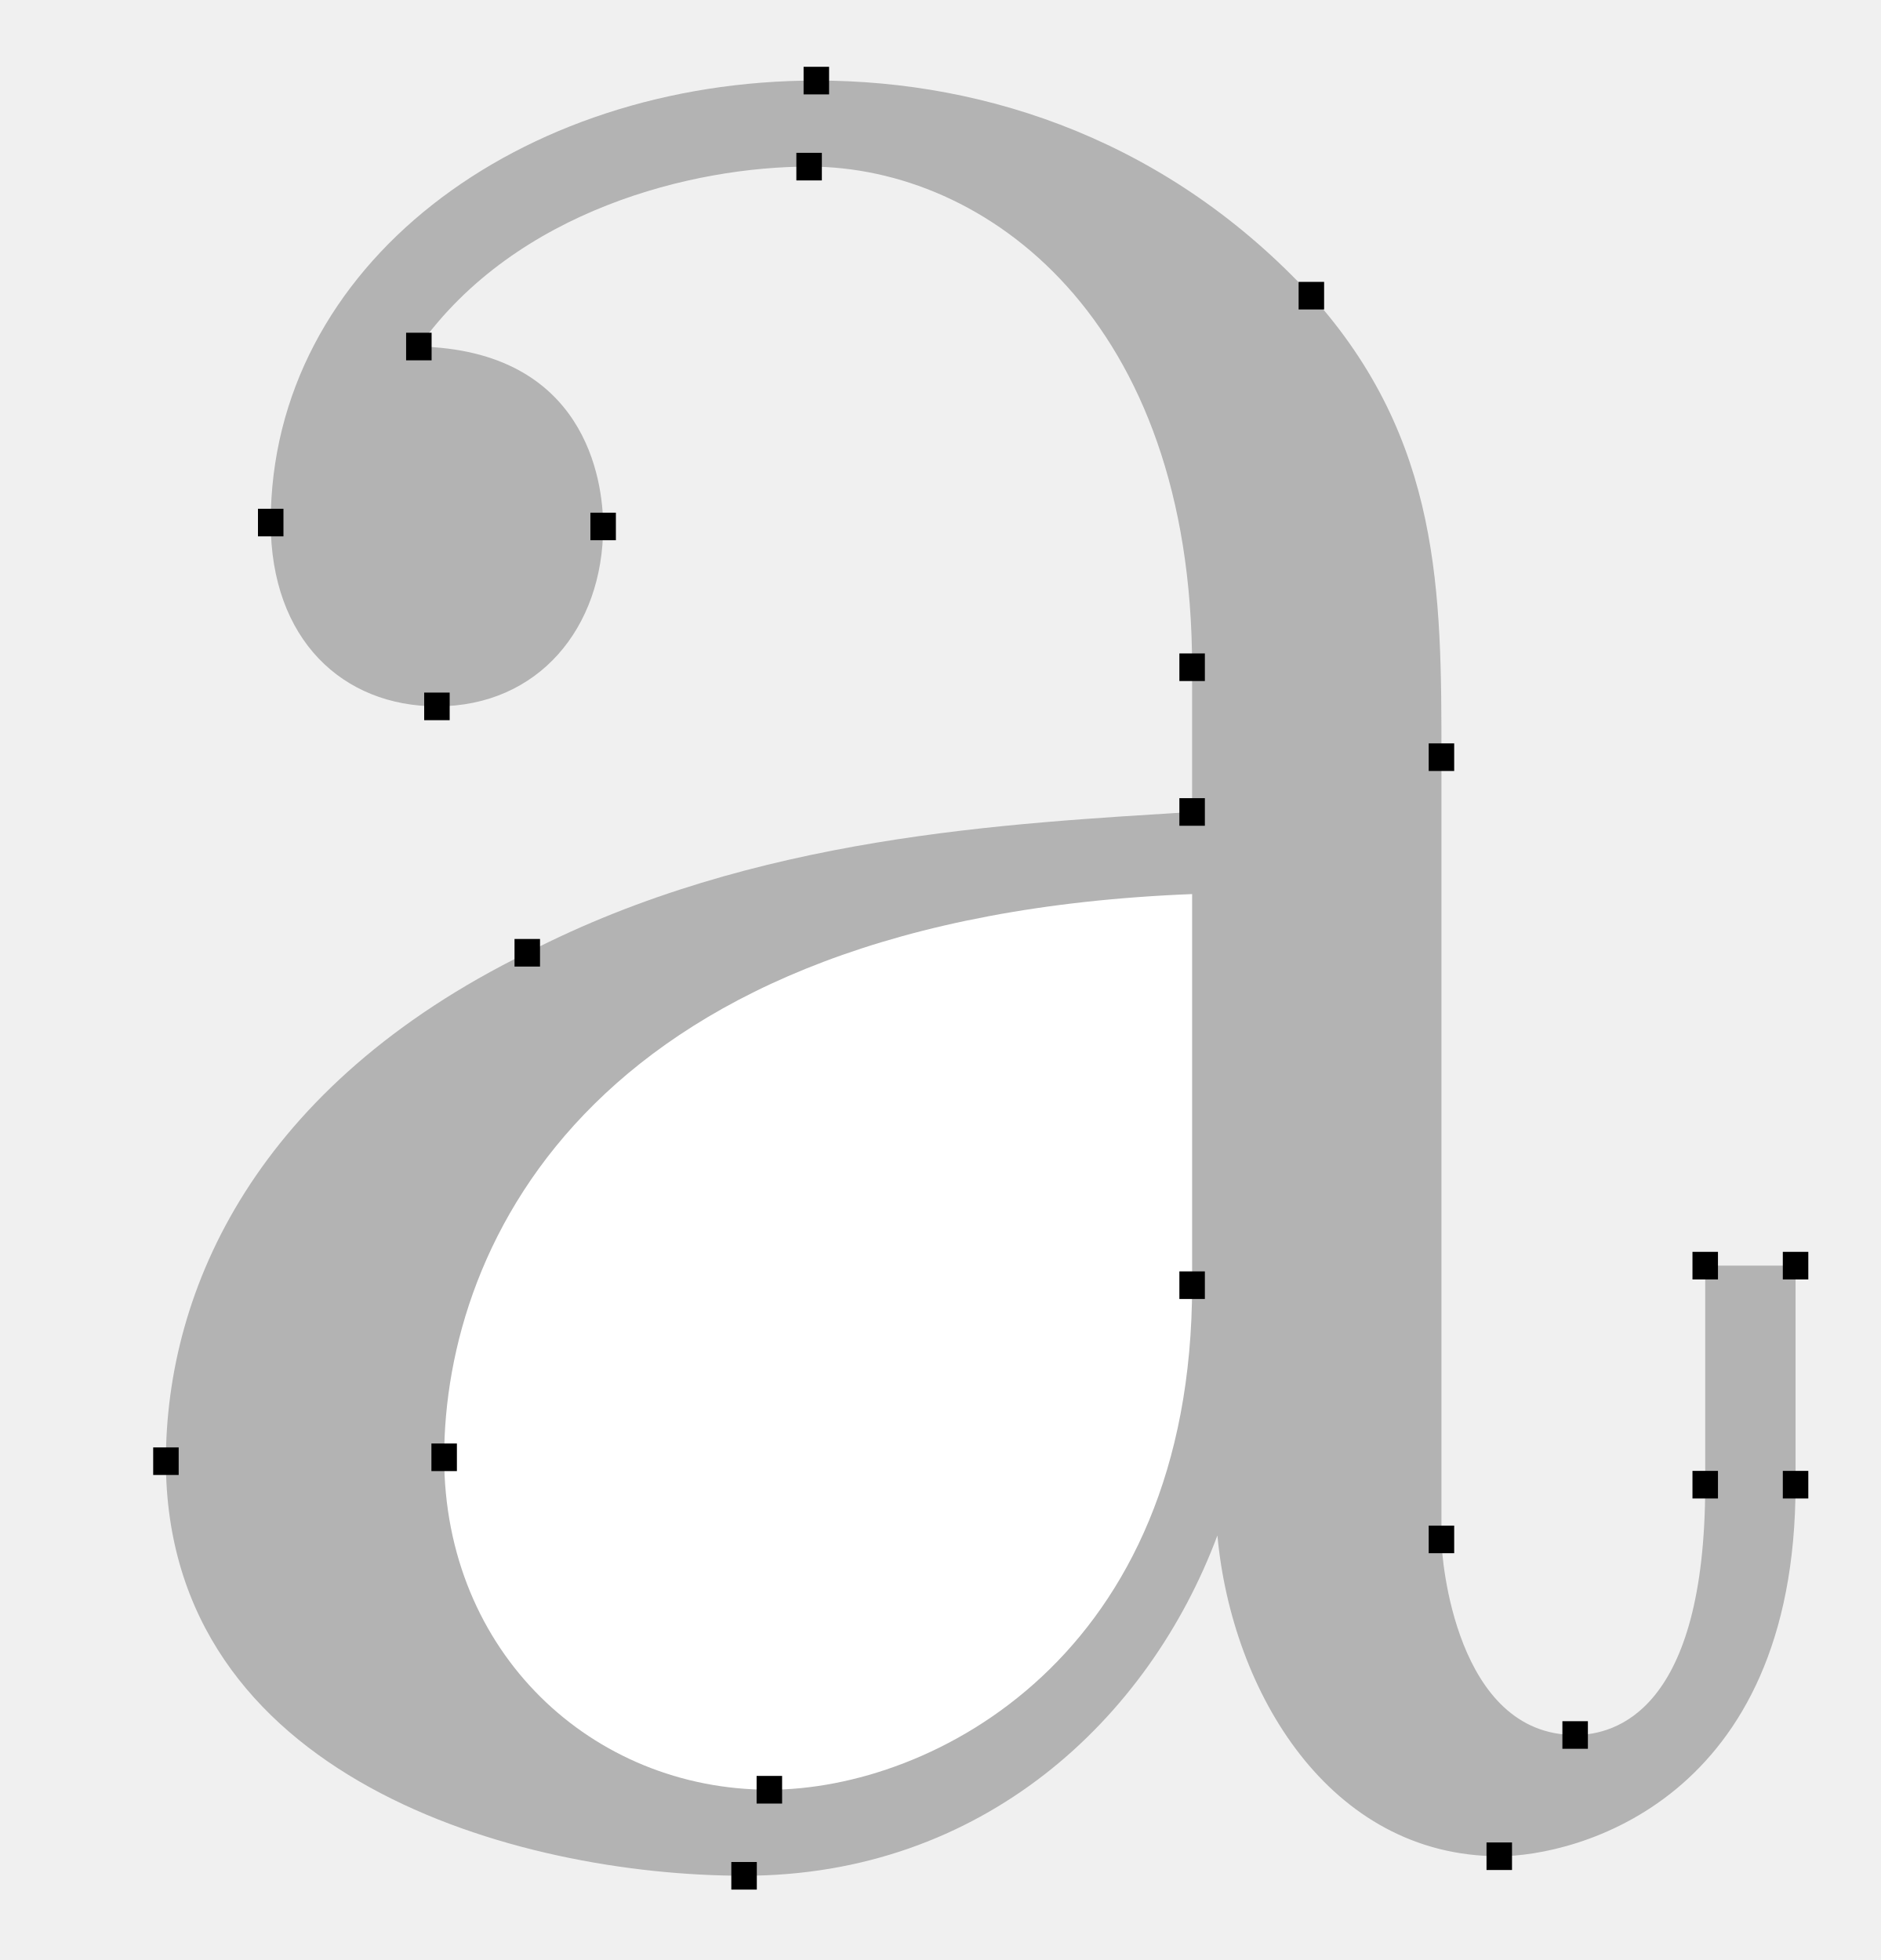
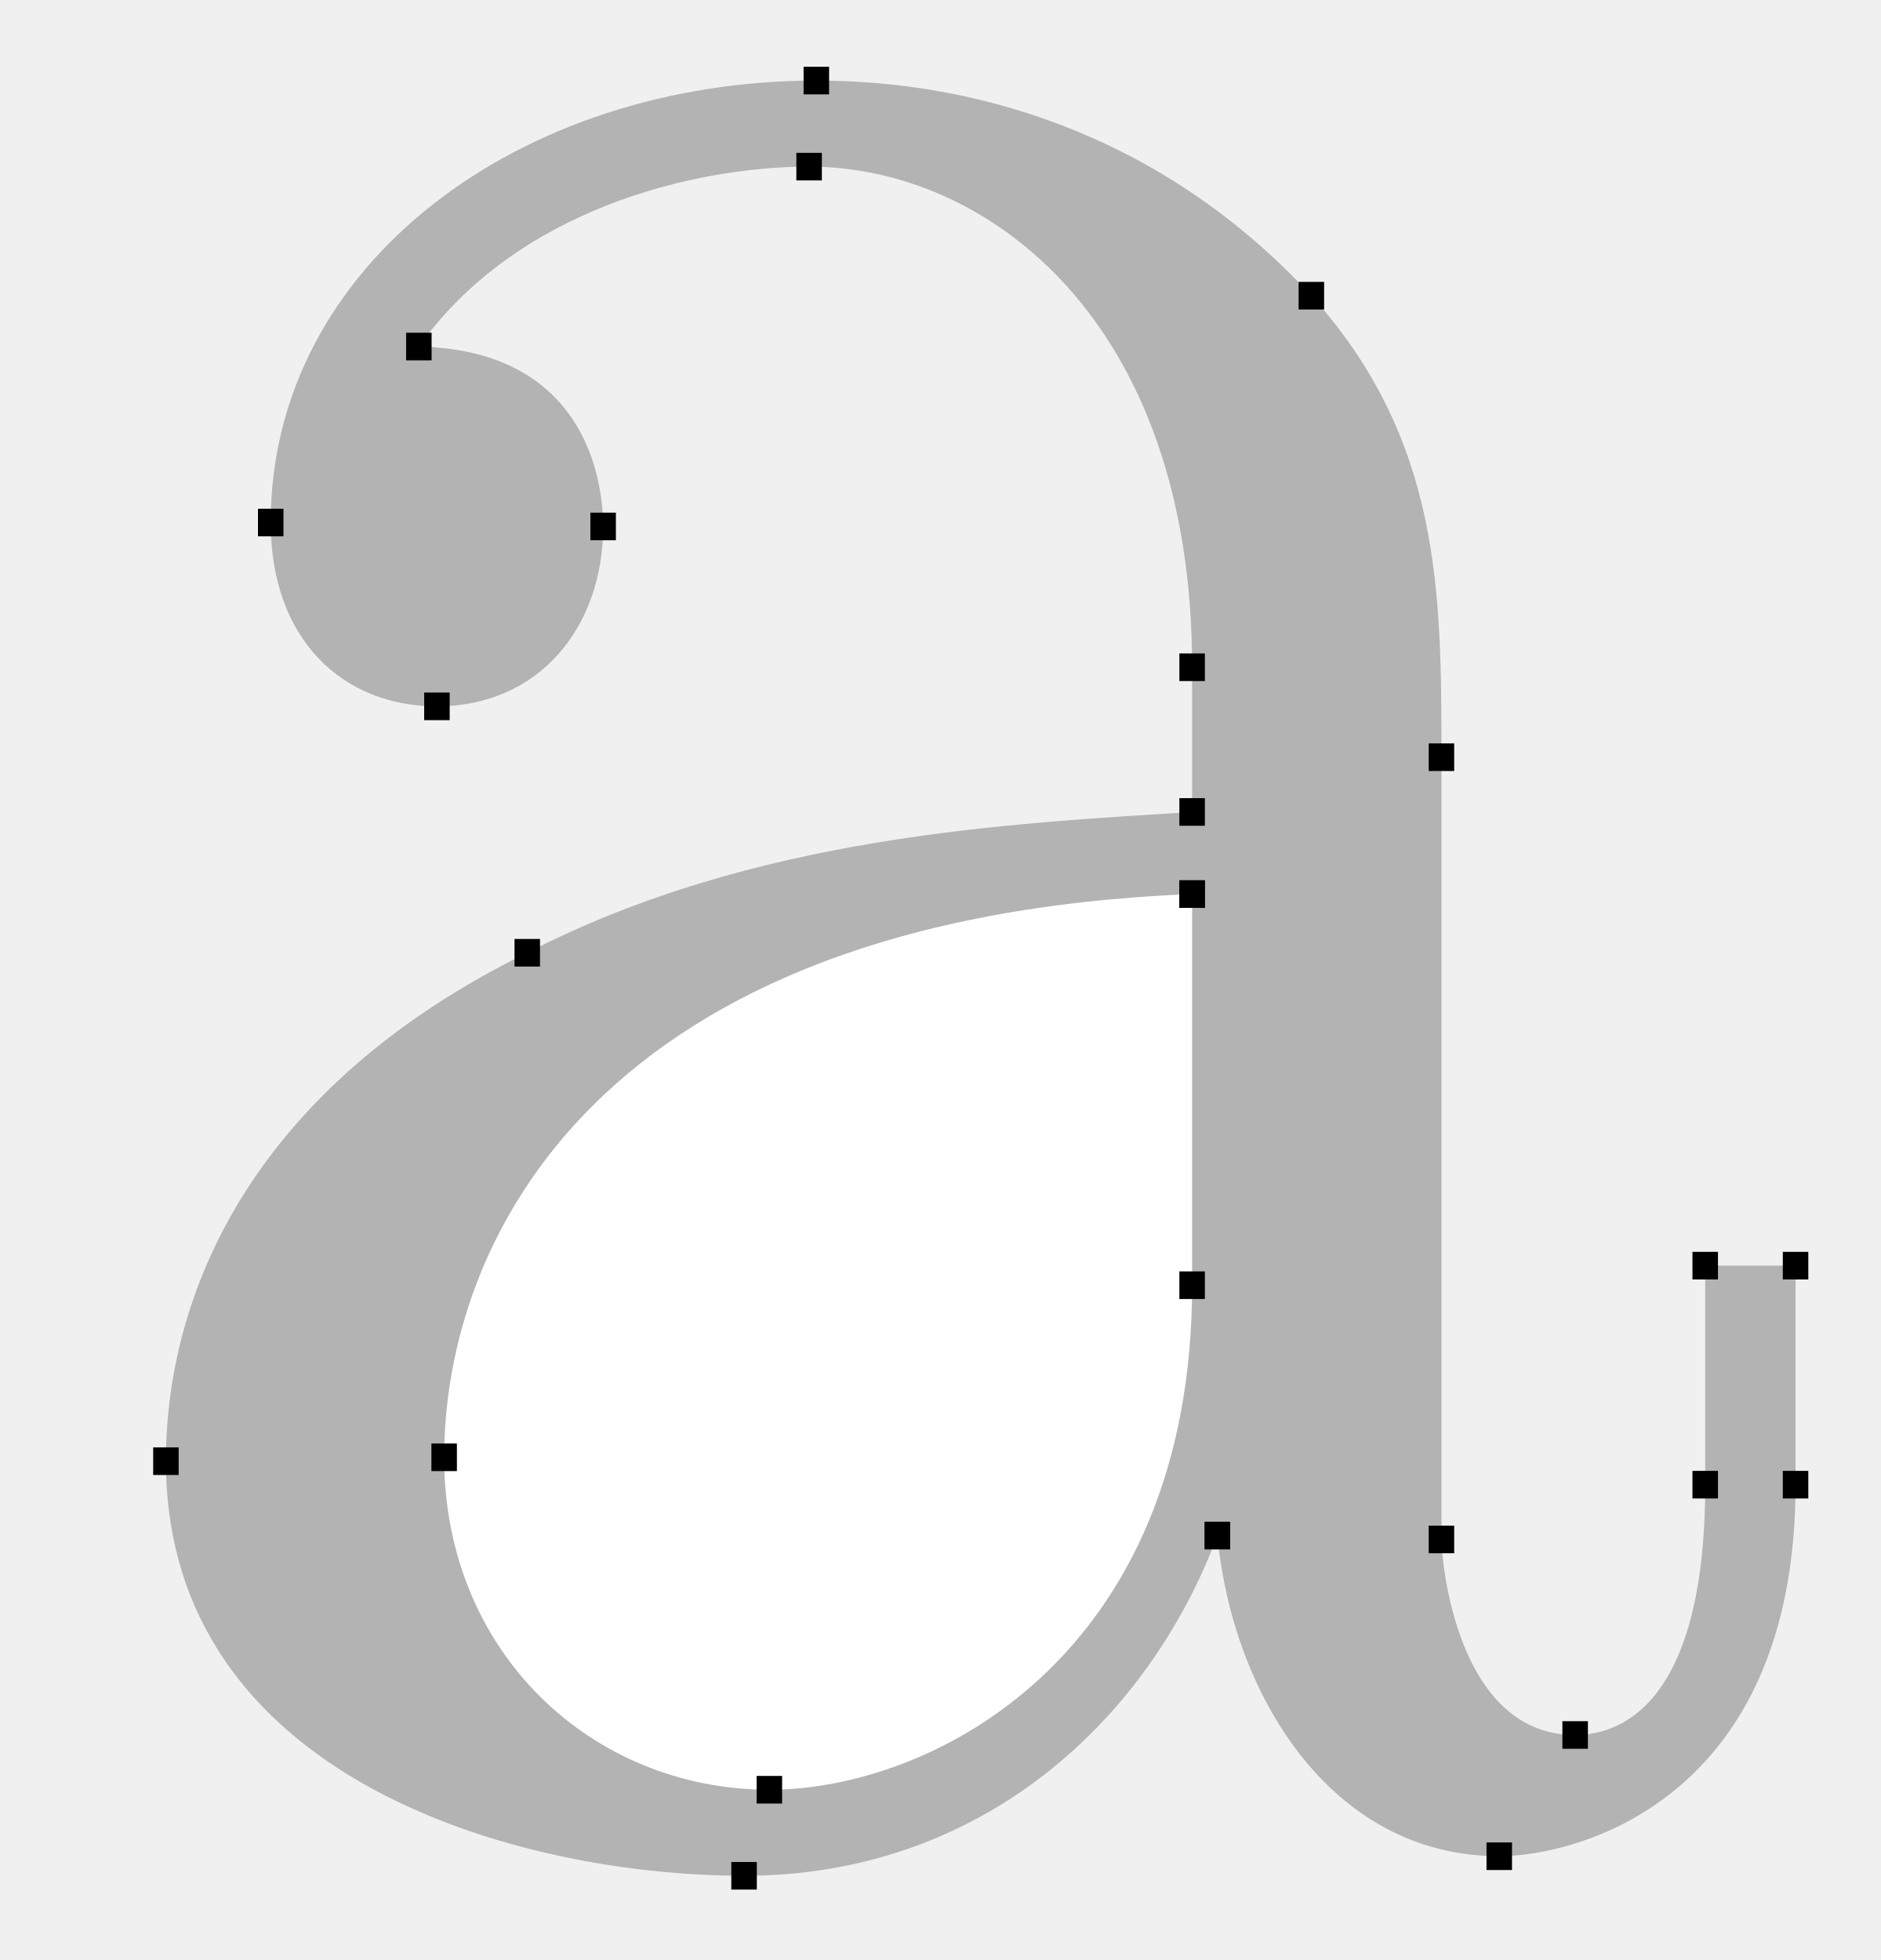
- <svg xmlns="http://www.w3.org/2000/svg" width="166" height="173" viewBox="0 0 166 173">
-   <g fill="none" fill-rule="evenodd">
-     <path d="M107.445 135.533c1.276 13.808 9.886 28.307 24.875 28.307 6.697 0 26.15-4.833 26.15-32.795v-19.332h-7.973v19.332c0 20.022-7.973 22.094-11.48 22.094-10.524 0-11.8-15.537-11.8-17.263V66.835c0-14.5 0-27.963-11.48-40.736C103.3 12.634 87.354 7.11 72.047 7.11c-26.15 0-48.155 16.225-48.155 39.01 0 10.356 6.378 16.225 14.67 16.225 8.93 0 14.67-6.904 14.67-15.88 0-4.143-1.595-15.535-16.265-15.88 8.61-12.083 24.237-15.88 34.442-15.88 15.624 0 33.802 13.463 33.802 44.188v12.773c-16.264 1.035-38.588 2.07-58.68 12.427-23.916 11.738-31.89 29.69-31.89 44.88 0 27.96 30.935 36.59 51.026 36.59 21.046 0 35.716-13.807 41.775-30.032z" fill="#B3B3B3" />
-     <path d="M105.213 78.917v34.522c0 32.793-22.96 44.53-37.312 44.53-15.624 0-28.7-12.082-28.7-29.343 0-18.987 13.395-47.64 66.014-49.71z" fill="#fff" />
-     <path d="M106.32 136.75h2.25v-2.435h-2.25v2.436zM131.195 165.058h2.25v-2.435h-2.25v2.435zM157.345 132.263h2.25v-2.436h-2.25v2.436zM157.345 112.93h2.25v-2.435h-2.25v2.436zM149.372 112.93h2.25v-2.435h-2.25v2.436zM149.372 132.263h2.25v-2.436h-2.25v2.436zM137.89 154.357h2.252v-2.436h-2.25v2.438zM126.092 137.096h2.25v-2.436h-2.25v2.436zM126.092 68.053h2.25v-2.436h-2.25v2.436zM114.612 27.317h2.25V24.88h-2.25v2.437zM70.922 8.33h2.25V5.894h-2.25V8.33zM22.767 47.34h2.25v-2.436h-2.25v2.436zM37.437 63.565h2.25V61.13h-2.25v2.435zM52.106 47.685h2.25V45.25h-2.25v2.435zM35.842 31.805h2.25V29.37h-2.25v2.435zM70.284 15.925h2.25V13.49h-2.25v2.435zM104.088 60.113h2.25v-2.436h-2.25v2.436zM104.088 72.886h2.25V70.45h-2.25v2.436zM45.41 85.313h2.25v-2.435h-2.25v2.435zM13.52 130.19h2.25v-2.434h-2.25v2.435zM64.544 166.784h2.25v-2.435h-2.25v2.433zM106.32 136.75h2.25v-2.435h-2.25v2.436zM104.088 80.135h2.25V77.7h-2.25v2.435zM104.088 114.657h2.25v-2.436h-2.25v2.438zM66.776 159.19h2.25v-2.436h-2.25v2.436zM38.075 129.846h2.25v-2.435h-2.25v2.437zM104.088 80.135h2.25V77.7h-2.25v2.435z" fill="#000" />
+ <svg xmlns="http://www.w3.org/2000/svg" width="166px" height="173px" viewBox="0 0 166 173" version="1.1">
+   <defs />
+   <g id="combined" stroke="none" stroke-width="1" fill="none" fill-rule="evenodd">
+     <g id="bezier-letter.svg">
+       <g id="blue-zones" transform="translate(13, 3)">
+         <g id="g10" transform="translate(74.66721, 82.90715) scale(1, -1) translate(-74.66721, -82.90715) translate(0.16721, 0.907153)">
+           <g id="g12" transform="translate(0.082789, 0.014893)">
+             <g id="g14" transform="translate(0, 0)">
+               <g id="g24" transform="translate(0, 0.778344)">
+                 <path d="M94.195,31.581 C95.471,17.773 104.081,3.274 119.07,3.274 C125.767,3.274 145.22,8.107 145.22,36.069 L145.22,55.401 L137.247,55.401 L137.247,36.069 C137.247,16.047 129.274,13.975 125.767,13.975 C115.243,13.975 113.967,29.51 113.967,31.236 L113.967,100.279 C113.967,114.778 113.967,128.242 102.487,141.015 C90.049,154.478 74.104,160.002 58.797,160.002 C32.647,160.002 10.642,143.777 10.642,120.992 C10.642,110.636 17.02,104.767 25.312,104.767 C34.241,104.767 39.981,111.671 39.981,120.647 C39.981,124.79 38.387,136.182 23.717,136.527 C32.328,148.61 47.954,152.407 58.159,152.407 C73.785,152.407 91.963,138.944 91.963,108.219 L91.963,95.446 C75.699,94.411 53.375,93.375 33.284,83.019 C9.367,71.281 1.394,53.33 1.394,38.14 C1.394,10.178 32.328,1.548 52.419,1.548 C73.466,1.548 88.136,15.356 94.195,31.581 L94.195,31.581 Z" id="path30" fill="#B3B3B3" />
+                 <path d="M91.963,88.197 L91.963,53.675 C91.963,20.88 69.002,9.142 54.651,9.142 C39.025,9.142 25.95,21.225 25.95,38.486 C25.95,57.473 39.344,86.125 91.963,88.197 L91.963,88.197 Z" id="path32" fill="#FFFFFF" />
+                 <path d="M93.07,30.363 L95.32,30.363 L95.32,32.799 L93.07,32.799 L93.07,30.363 L93.07,30.363 Z" id="path34" fill="#000000" />
+                 <path d="M117.945,2.056 L120.195,2.056 L120.195,4.491 L117.945,4.491 L117.945,2.056 L117.945,2.056 Z" id="path36" fill="#000000" />
+                 <path d="M144.095,34.851 L146.345,34.851 L146.345,37.287 L144.095,37.287 L144.095,34.851 L144.095,34.851 Z" id="path38" fill="#000000" />
+                 <path d="M144.095,54.183 L146.345,54.183 L146.345,56.619 L144.095,56.619 L144.095,54.183 L144.095,54.183 Z" id="path40" fill="#000000" />
+                 <path d="M136.122,54.183 L138.372,54.183 L138.372,56.619 L136.122,56.619 L136.122,54.183 L136.122,54.183 Z" id="path42" fill="#000000" />
+                 <path d="M136.122,34.851 L138.372,34.851 L138.372,37.287 L136.122,37.287 L136.122,34.851 L136.122,34.851 Z" id="path44" fill="#000000" />
+                 <path d="M124.641,12.757 L126.892,12.757 L126.892,15.193 L124.641,15.193 L124.641,12.757 L124.641,12.757 Z" id="path46" fill="#000000" />
+                 <path d="M112.842,30.018 L115.092,30.018 L115.092,32.454 L112.842,32.454 L112.842,30.018 L112.842,30.018 Z" id="path48" fill="#000000" />
+                 <path d="M112.842,99.061 L115.092,99.061 L115.092,101.497 L112.842,101.497 L112.842,99.061 L112.842,99.061 Z" id="path50" fill="#000000" />
+                 <path d="M101.362,139.797 L103.612,139.797 L103.612,142.233 L101.362,142.233 L101.362,139.797 L101.362,139.797 Z" id="path52" fill="#000000" />
+                 <path d="M57.672,158.784 L59.922,158.784 L59.922,161.22 L57.672,161.22 L57.672,158.784 L57.672,158.784 Z" id="path54" fill="#000000" />
+                 <path d="M9.517,119.774 L11.767,119.774 L11.767,122.21 L9.517,122.21 L9.517,119.774 L9.517,119.774 Z" id="path56" fill="#000000" />
+                 <path d="M24.187,103.549 L26.437,103.549 L26.437,105.985 L24.187,105.985 L24.187,103.549 L24.187,103.549 Z" id="path58" fill="#000000" />
+                 <path d="M38.856,119.429 L41.106,119.429 L41.106,121.865 L38.856,121.865 L38.856,119.429 L38.856,119.429 Z" id="path60" fill="#000000" />
+                 <path d="M22.592,135.309 L24.842,135.309 L24.842,137.745 L22.592,137.745 L22.592,135.309 L22.592,135.309 Z" id="path62" fill="#000000" />
+                 <path d="M57.034,151.189 L59.284,151.189 L59.284,153.625 L57.034,153.625 L57.034,151.189 L57.034,151.189 Z" id="path64" fill="#000000" />
+                 <path d="M90.838,107.001 L93.088,107.001 L93.088,109.437 L90.838,109.437 L90.838,107.001 L90.838,107.001 Z" id="path66" fill="#000000" />
+                 <path d="M90.838,94.228 L93.088,94.228 L93.088,96.664 L90.838,96.664 L90.838,94.228 L90.838,94.228 Z" id="path68" fill="#000000" />
+                 <path d="M32.159,81.801 L34.409,81.801 L34.409,84.236 L32.159,84.236 L32.159,81.801 L32.159,81.801 Z" id="path70" fill="#000000" />
+                 <path d="M0.269,36.923 L2.519,36.923 L2.519,39.358 L0.269,39.358 L0.269,36.923 L0.269,36.923 Z" id="path72" fill="#000000" />
+                 <path d="M51.294,0.33 L53.544,0.33 L53.544,2.765 L51.294,2.765 L51.294,0.33 L51.294,0.33 Z" id="path74" fill="#000000" />
+                 <path d="M93.07,30.363 L95.32,30.363 L95.32,32.799 L93.07,32.799 L93.07,30.363 L93.07,30.363 Z" id="path76" fill="#000000" />
+                 <path d="M90.838,86.979 L93.088,86.979 L93.088,89.415 L90.838,89.415 L90.838,86.979 L90.838,86.979 Z" id="path78" fill="#000000" />
+                 <path d="M90.838,52.457 L93.088,52.457 L93.088,54.893 L90.838,54.893 L90.838,52.457 L90.838,52.457 Z" id="path80" fill="#000000" />
+                 <path d="M53.526,7.924 L55.776,7.924 L55.776,10.36 L53.526,10.36 L53.526,7.924 L53.526,7.924 Z" id="path82" fill="#000000" />
+                 <path d="M24.825,37.268 L27.075,37.268 L27.075,39.703 L24.825,39.703 L24.825,37.268 L24.825,37.268 Z" id="path84" fill="#000000" />
+                 <path d="M90.838,86.979 L93.088,86.979 L93.088,89.415 L90.838,89.415 L90.838,86.979 L90.838,86.979 Z" id="path86" fill="#000000" />
+               </g>
+             </g>
+           </g>
+         </g>
+       </g>
+     </g>
  </g>
</svg>
